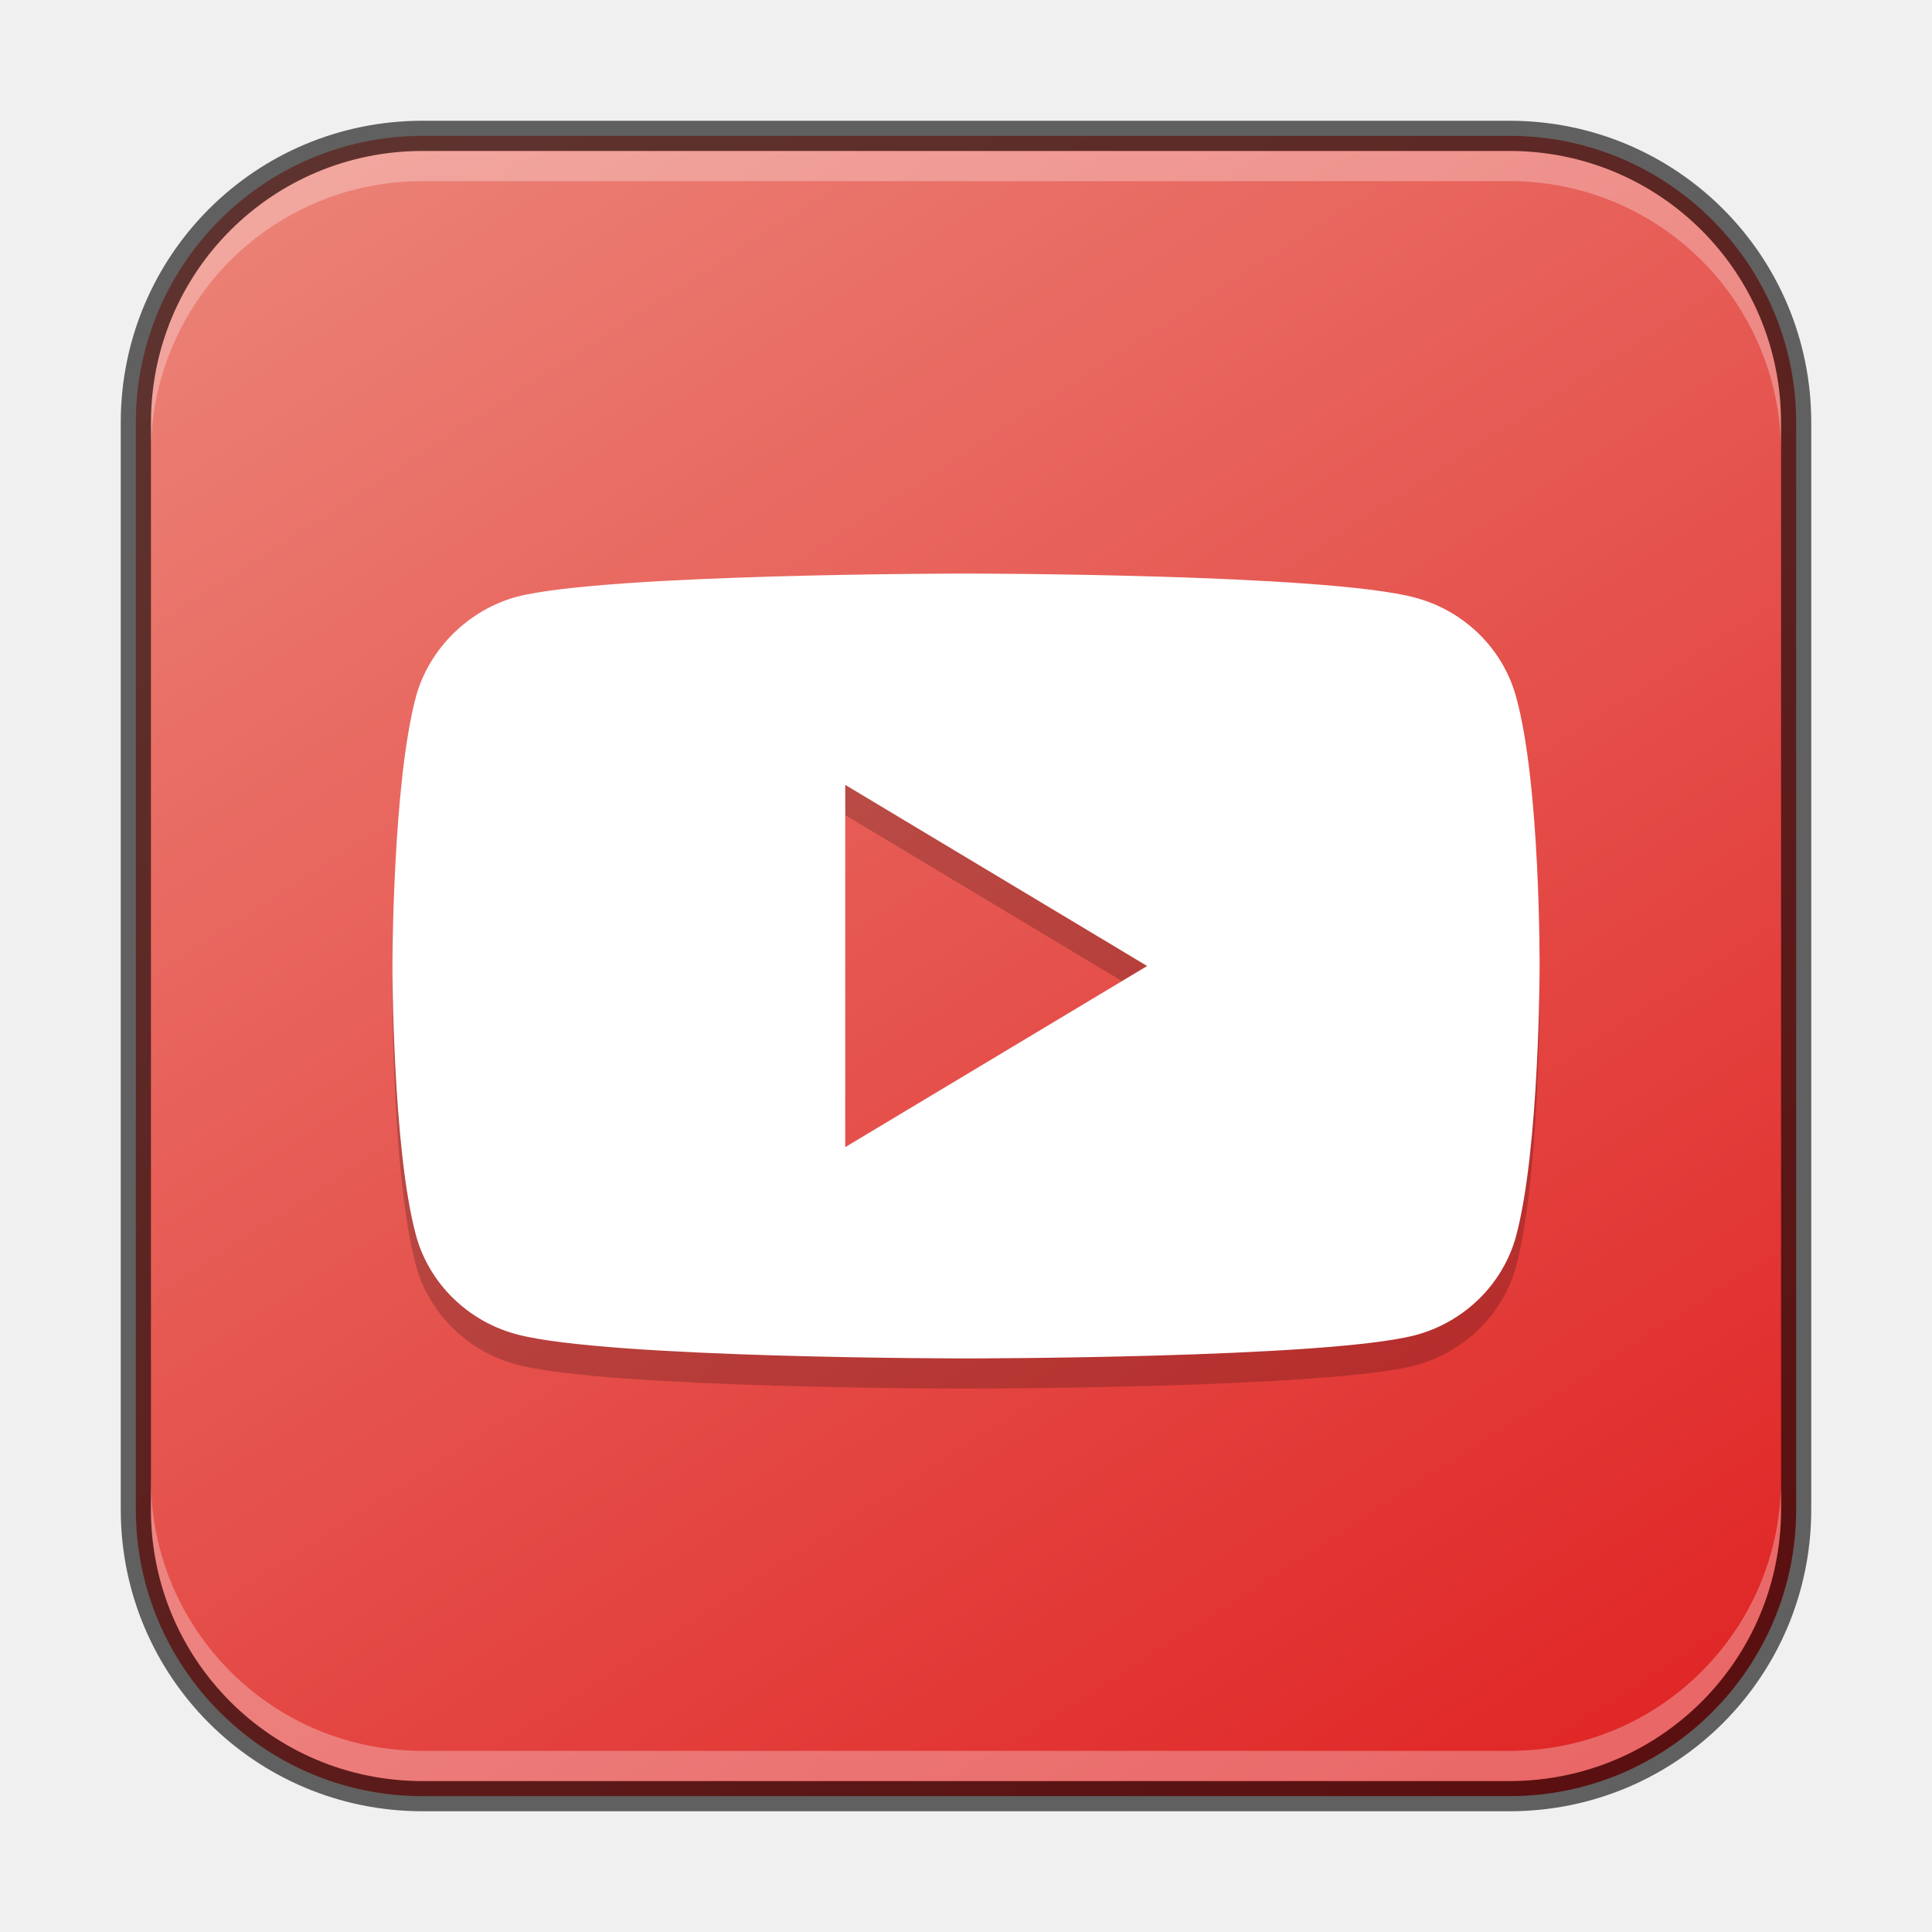
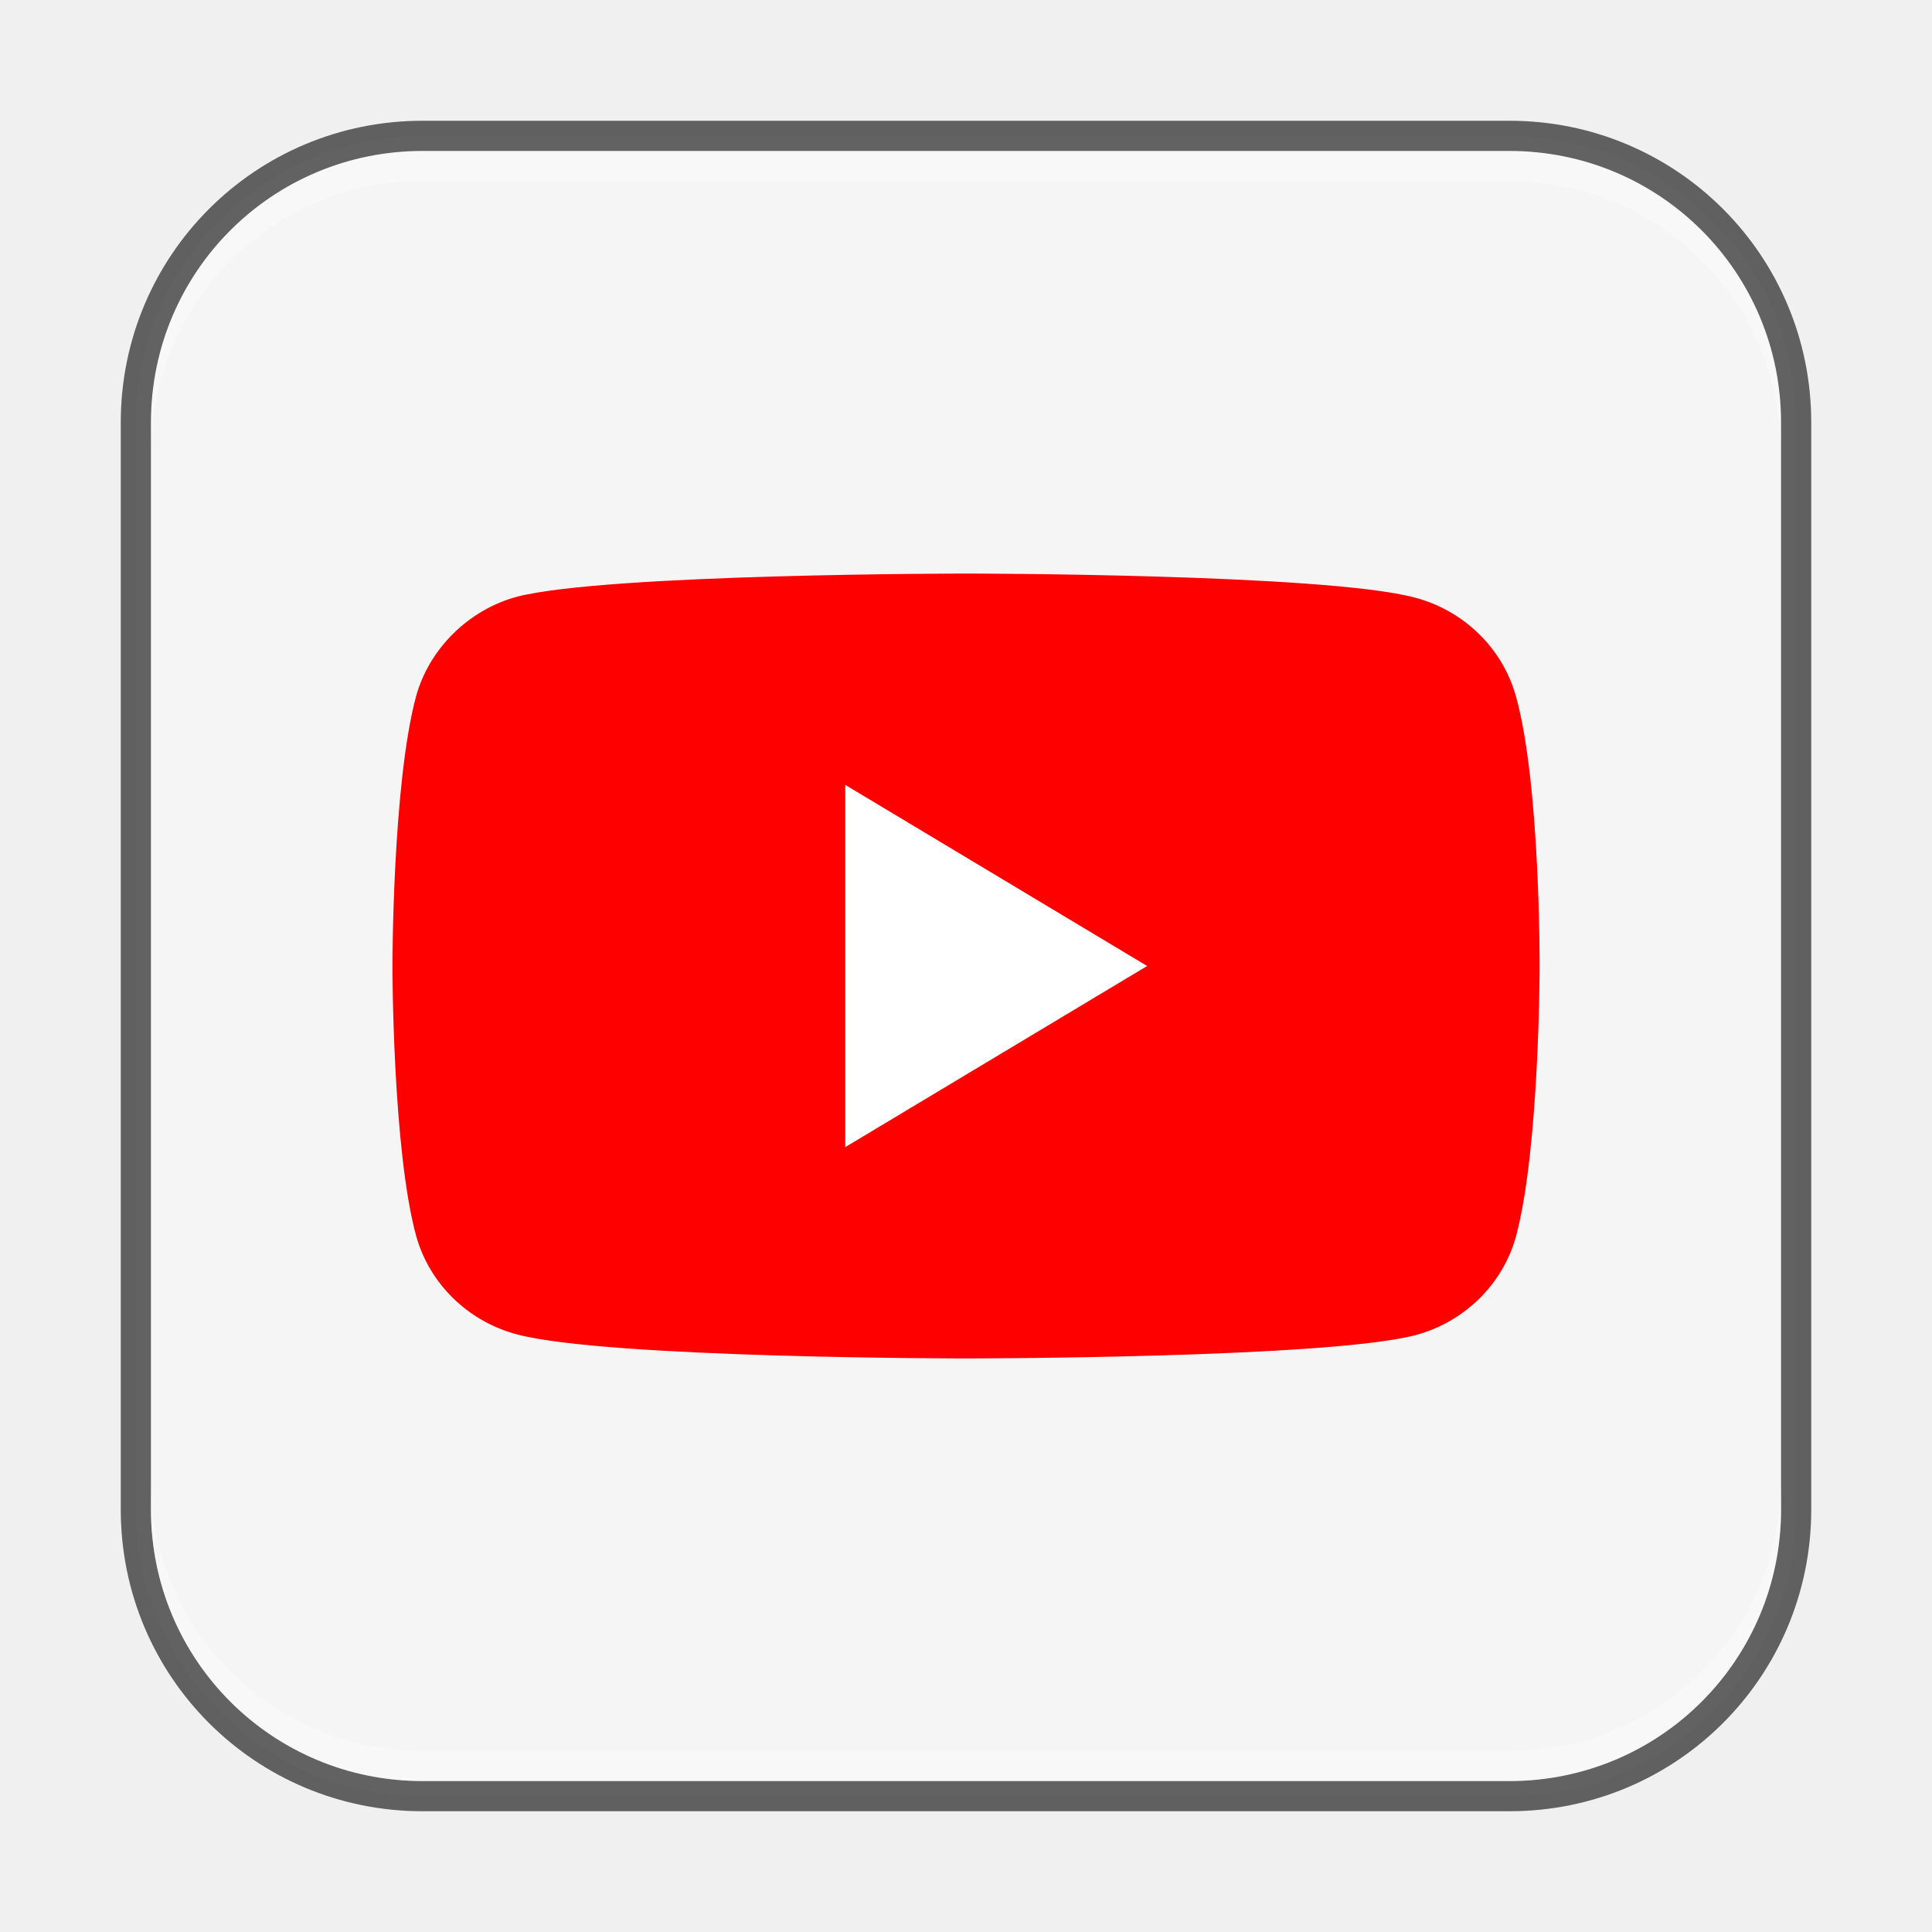
- <svg xmlns="http://www.w3.org/2000/svg" xmlns:xlink="http://www.w3.org/1999/xlink" width="64" height="64" viewBox="0 0 64 64" version="1.1" id="svg5">
-   <defs id="defs2">
-     <linearGradient id="linearGradient2538">
-       <stop style="stop-color:#e02727;stop-opacity:1;" offset="0" id="stop2534" />
-       <stop style="stop-color:#eb8075;stop-opacity:1;" offset="1" id="stop2536" />
-     </linearGradient>
-     <linearGradient xlink:href="#linearGradient2538" id="linearGradient3525" x1="50" y1="60" x2="14" y2="4" gradientUnits="userSpaceOnUse" />
-   </defs>
-   <rect style="fill:url(#linearGradient3525);fill-opacity:1.0;stroke:none" id="rect184" width="55" height="55" x="4.5" y="4.5" ry="9.5" />
-   <path d="m 32,20 c 0,0 -11.896,9.2e-4 -14.87,0.766 -1.596,0.428 -2.909,1.712 -3.348,3.303 -0.783,2.906 -0.783,8.932 -0.783,8.932 0,0 6.7e-4,6.056 0.783,8.932 0.438,1.591 1.72,2.845 3.348,3.273 C 20.135,46 32,46 32,46 c 0,0 11.894,-9.18e-4 14.868,-0.766 1.628,-0.428 2.911,-1.681 3.35,-3.271 0.783,-2.906 0.783,-8.932 0.783,-8.932 0,0 0.03,-6.057 -0.783,-8.963 C 49.779,22.478 48.495,21.223 46.868,20.795 43.894,20 32,20 32,20 Z m -4,7 10,6 -10,6 z" style="opacity:0.2;fill:#000000;stroke-width:0.309" id="path1893" />
-   <path id="path1633" style="fill:#ffffff;stroke-width:0.309" d="m 32,19 c 0,0 -11.896,9.2e-4 -14.87,0.766 -1.596,0.428 -2.909,1.712 -3.348,3.303 C 13,25.974 13,32 13,32 c 0,0 6.7e-4,6.056 0.783,8.932 0.438,1.591 1.72,2.845 3.348,3.273 C 20.135,45 32,45 32,45 c 0,0 11.894,-9.18e-4 14.868,-0.766 1.628,-0.428 2.911,-1.681 3.35,-3.271 0.783,-2.906 0.783,-8.932 0.783,-8.932 0,0 0.03,-6.057 -0.783,-8.963 C 49.779,21.478 48.495,20.223 46.868,19.795 43.894,19 32,19 32,19 Z m -4,7 10,6 -10,6 z" />
+ <svg xmlns="http://www.w3.org/2000/svg" width="64" height="64" viewBox="0 0 64 64" version="1.1" id="svg5">
+   <defs id="defs2" />
+   <rect style="fill:#f5f5f5;fill-opacity:1;stroke:none" id="rect184" width="55" height="55" x="4.5" y="4.5" ry="9.5" />
+   <path id="path1633" style="fill:#ff0000;stroke-width:0.309;fill-opacity:1" d="m 32,19 c 0,0 -11.896,9.2e-4 -14.87,0.766 -1.596,0.428 -2.909,1.712 -3.348,3.303 C 13,25.974 13,32 13,32 c 0,0 6.7e-4,6.056 0.783,8.932 0.438,1.591 1.72,2.845 3.348,3.273 C 20.135,45 32,45 32,45 c 0,0 11.894,-9.18e-4 14.868,-0.766 1.628,-0.428 2.911,-1.681 3.35,-3.271 0.783,-2.906 0.783,-8.932 0.783,-8.932 0,0 0.03,-6.057 -0.783,-8.963 C 49.779,21.478 48.495,20.223 46.868,19.795 43.894,19 32,19 32,19 Z" />
+   <path id="rect629" style="opacity:1;fill:#ffffff;stroke-linejoin:round" d="m 28,26 10,6 -10,6 z" />
  <path id="rect2630" style="opacity:0.3;fill:#ffffff;fill-opacity:1" d="M 14,5 C 9.014,5 5,9.014 5,14 v 1 C 5,10.014 9.014,6 14,6 h 36 c 4.986,0 9,4.014 9,9 V 14 C 59,9.014 54.986,5 50,5 Z" />
  <path id="rect899" style="fill:#000000;stroke:none;opacity:0.6" d="M 14,4 C 8.46,4 4,8.46 4,14 v 36 c 0,5.54 4.46,10 10,10 h 36 c 5.54,0 10,-4.46 10,-10 V 14 C 60,8.46 55.54,4 50,4 Z m 0,1 h 36 c 4.986,0 9,4.014 9,9 v 36 c 0,4.986 -4.014,9 -9,9 H 14 C 9.014,59 5,54.986 5,50 V 14 C 5,9.014 9.014,5 14,5 Z" />
  <path id="rect398" style="opacity:0.3;fill:#ffffff" d="M 5 49 L 5 50 C 5 54.986 9.014 59 14 59 L 50 59 C 54.986 59 59 54.986 59 50 L 59 49 C 59 53.986 54.986 58 50 58 L 14 58 C 9.014 58 5 53.986 5 49 z " />
</svg>
